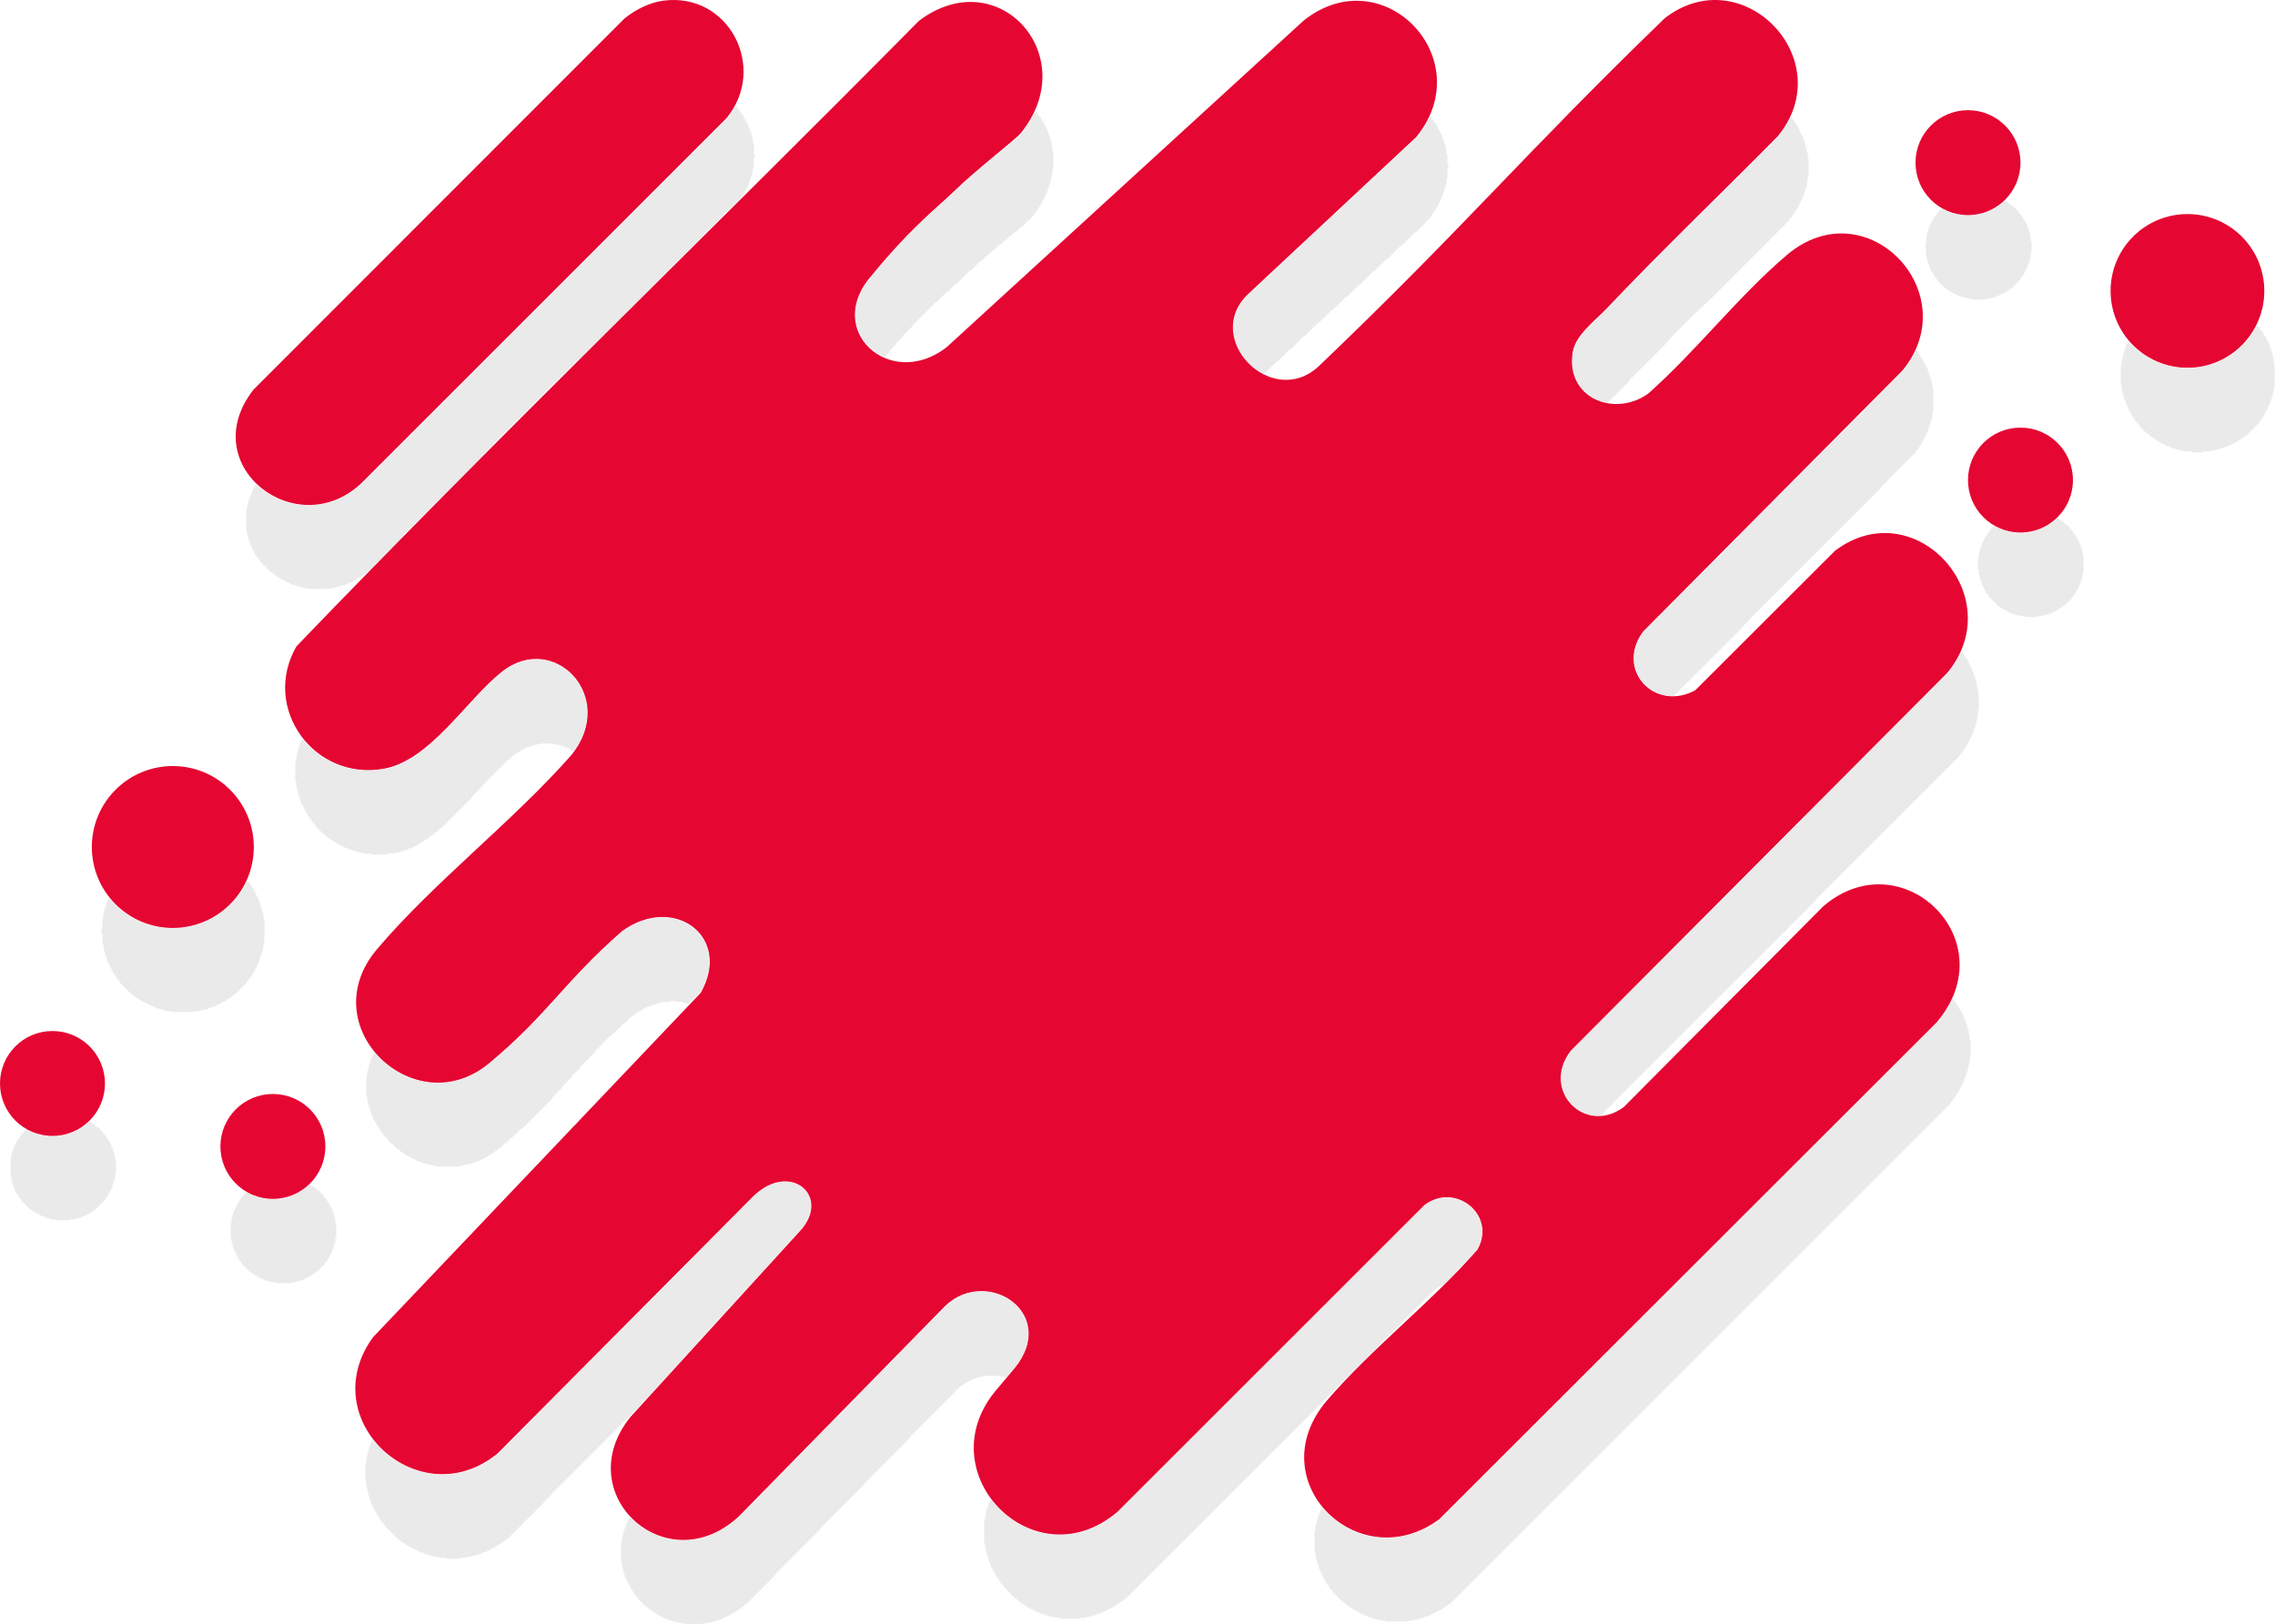
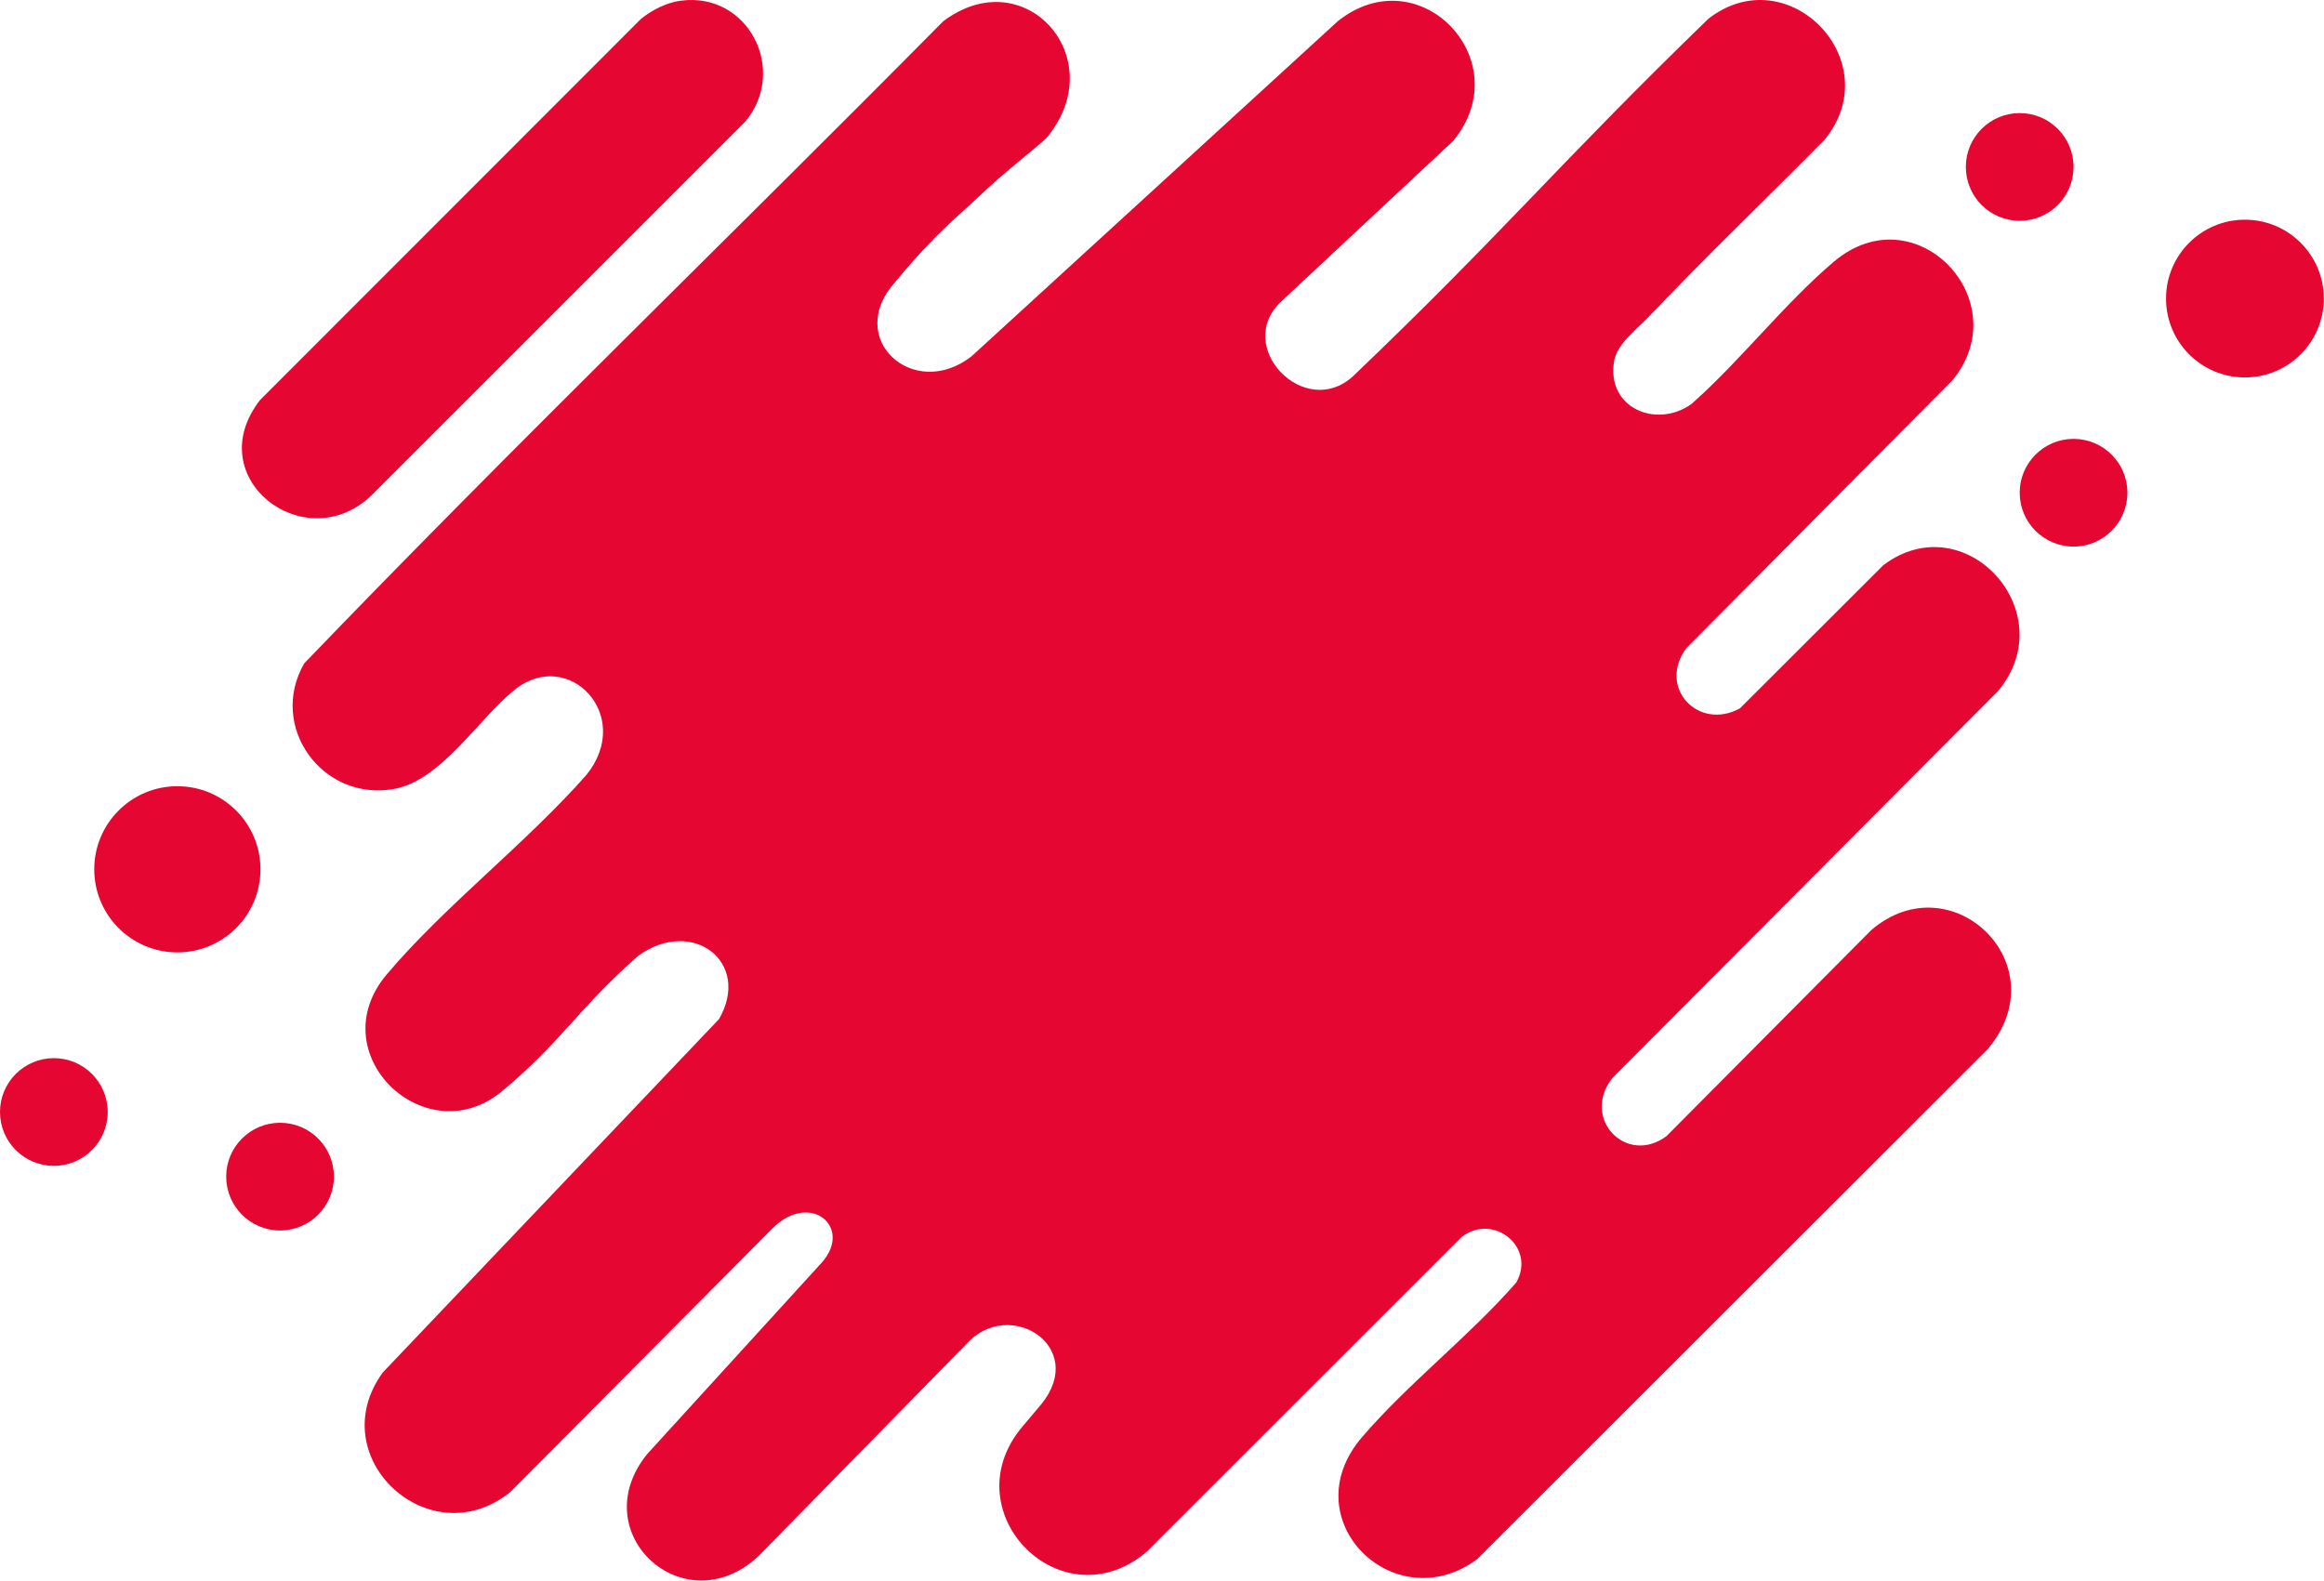
- <svg xmlns="http://www.w3.org/2000/svg" width="867" height="619" viewBox="0 0 867 619" fill="none">
-   <g filter="url(#filter0_d_402_902)">
-     <path d="M634.393 6.973C663.972 -16.017 701.47 22.764 677.506 51.952C655.848 73.891 633.538 95.202 612.33 117.571C607.989 122.149 600.493 127.639 599.39 134.091C596.431 151.42 614.934 159.366 628.069 150.084C646.267 134.002 662.635 112.76 680.972 97.21C711.279 71.504 749.392 111.658 725.029 141.232L626.232 240.688C615.359 255.321 630.648 271.573 646.109 263.083L699.354 209.917C729.553 187.137 766.241 227.126 742.137 256.466L598.624 400.515C587.06 415.565 604.01 432.976 618.831 421.972L694.912 345.405C724.864 319.87 764.695 358.505 738.025 389.751L548.56 579.057C517.886 601.831 479.493 564.412 505.77 533.768C522.828 513.874 545.621 496.285 563.02 476.372C570.547 463.234 554.63 450.363 542.832 459.366L425.957 576.214C394.465 603.078 353.672 562.126 379.043 530.602L386.781 521.387C403.999 500.015 374.612 481.534 358.833 499.206L281.487 578.113C253.911 603.509 216.685 569.326 240.275 540.1L305.181 468.909C316.719 455.896 301.171 442.459 287.178 455.896L189.609 554.048C159.701 578.424 119.282 541.264 142.125 509.765L267 378.5C279.229 357.207 256.94 340.469 237 355C214.93 374.292 208.701 386.744 186.448 405.264C158.112 428.842 118.68 391.365 143.645 361.86C165.36 336.199 195.331 313.279 217.781 287.782C235.593 265.692 211.052 240.251 191.175 256.131C177.653 266.932 163.941 289.827 146.344 293.012C119.751 297.83 99.43 269.851 112.977 246.374C190.586 165.634 271.4 87.63 350.219 7.936C380.456 -14.909 412.836 21.435 389.024 50.737C386.999 53.229 372.502 64.231 363.5 73C357.5 78.844 347.778 86.109 332.533 104.613C313.308 125.735 339.254 149.14 360.779 132.336L496.817 7.847C527.067 -16.264 564.122 22.447 539.696 52.274L475.779 111.98C457.928 128.702 484.417 156.164 502.417 139.753C558.297 86.353 578.88 60.765 634.393 6.973Z" fill="#E50632" />
-     <circle cx="20" cy="413" r="20" fill="#E50632" />
-     <path d="M252.923 0.248C277.852 -2.979 292.618 25.959 276.856 45.055L137.823 184.086C113.207 207.529 74.006 177.462 96.591 148.543L237.948 7.091C242.076 3.703 247.571 0.922 252.913 0.239L252.923 0.248Z" fill="#E50632" />
-     <circle cx="750" cy="62" r="20" fill="#E50632" />
-     <circle cx="770" cy="183" r="20" fill="#E50632" />
-     <circle cx="65.861" cy="322.861" r="30.861" fill="#E50632" />
-     <circle cx="104" cy="437" r="20" fill="#E50632" />
-     <circle cx="833.633" cy="110.89" r="29.292" fill="#E50632" />
-   </g>
-   <defs>
-     <filter id="filter0_d_402_902" x="0" y="0" width="866.925" height="619" filterUnits="userSpaceOnUse" color-interpolation-filters="sRGB">
-       <feFlood flood-opacity="0" result="BackgroundImageFix" />
-       <feColorMatrix in="SourceAlpha" type="matrix" values="0 0 0 0 0 0 0 0 0 0 0 0 0 0 0 0 0 0 127 0" result="hardAlpha" />
-       <feOffset dx="4" dy="32" />
-       <feComposite in2="hardAlpha" operator="out" />
-       <feColorMatrix type="matrix" values="0 0 0 0 0.918 0 0 0 0 0.918 0 0 0 0 0.918 0 0 0 1 0" />
-       <feBlend mode="normal" in2="BackgroundImageFix" result="effect1_dropShadow_402_902" />
-       <feBlend mode="normal" in="SourceGraphic" in2="effect1_dropShadow_402_902" result="shape" />
-     </filter>
-   </defs>
+ <svg xmlns="http://www.w3.org/2000/svg" width="863" height="587" viewBox="0 0 863 587" fill="none">
+   <path d="M634.393 6.973C663.972 -16.017 701.47 22.764 677.506 51.952C655.848 73.891 633.538 95.202 612.33 117.571C607.989 122.149 600.493 127.639 599.39 134.091C596.431 151.42 614.934 159.366 628.069 150.084C646.267 134.002 662.635 112.76 680.972 97.21C711.279 71.504 749.392 111.658 725.029 141.232L626.232 240.688C615.359 255.321 630.648 271.573 646.109 263.083L699.354 209.917C729.553 187.137 766.241 227.126 742.137 256.466L598.624 400.515C587.06 415.565 604.01 432.976 618.831 421.972L694.912 345.405C724.864 319.87 764.695 358.505 738.025 389.751L548.56 579.057C517.886 601.831 479.493 564.412 505.77 533.768C522.828 513.874 545.621 496.285 563.02 476.372C570.547 463.234 554.63 450.363 542.832 459.366L425.957 576.214C394.465 603.078 353.672 562.126 379.043 530.602L386.781 521.387C403.999 500.015 374.612 481.533 358.833 499.206L281.487 578.113C253.911 603.509 216.685 569.326 240.275 540.1L305.181 468.909C316.719 455.896 301.171 442.459 287.177 455.896L189.609 554.048C159.701 578.424 119.282 541.264 142.125 509.765L267 378.5C279.229 357.207 256.94 340.469 237 355C214.93 374.292 208.701 386.744 186.448 405.264C158.112 428.842 118.68 391.365 143.645 361.86C165.36 336.199 195.331 313.279 217.781 287.782C235.593 265.692 211.052 240.251 191.175 256.131C177.653 266.932 163.941 289.827 146.344 293.012C119.751 297.83 99.43 269.851 112.977 246.374C190.586 165.634 271.4 87.63 350.219 7.936C380.456 -14.909 412.836 21.435 389.024 50.737C386.999 53.229 372.502 64.231 363.5 73C357.5 78.844 347.778 86.109 332.533 104.613C313.308 125.735 339.254 149.14 360.779 132.336L496.817 7.847C527.067 -16.264 564.122 22.447 539.696 52.274L475.779 111.98C457.928 128.702 484.417 156.164 502.417 139.753C558.297 86.353 578.88 60.765 634.393 6.973Z" fill="#E50632" />
+   <circle cx="20" cy="413" r="20" fill="#E50632" />
+   <path d="M252.923 0.248C277.852 -2.979 292.618 25.959 276.856 45.055L137.823 184.086C113.207 207.529 74.006 177.462 96.591 148.543L237.948 7.091C242.076 3.703 247.571 0.922 252.913 0.239L252.923 0.248Z" fill="#E50632" />
+   <circle cx="750" cy="62" r="20" fill="#E50632" />
+   <circle cx="770" cy="183" r="20" fill="#E50632" />
+   <circle cx="65.861" cy="322.861" r="30.861" fill="#E50632" />
+   <circle cx="104" cy="437" r="20" fill="#E50632" />
+   <circle cx="833.633" cy="110.89" r="29.292" fill="#E50632" />
</svg>
